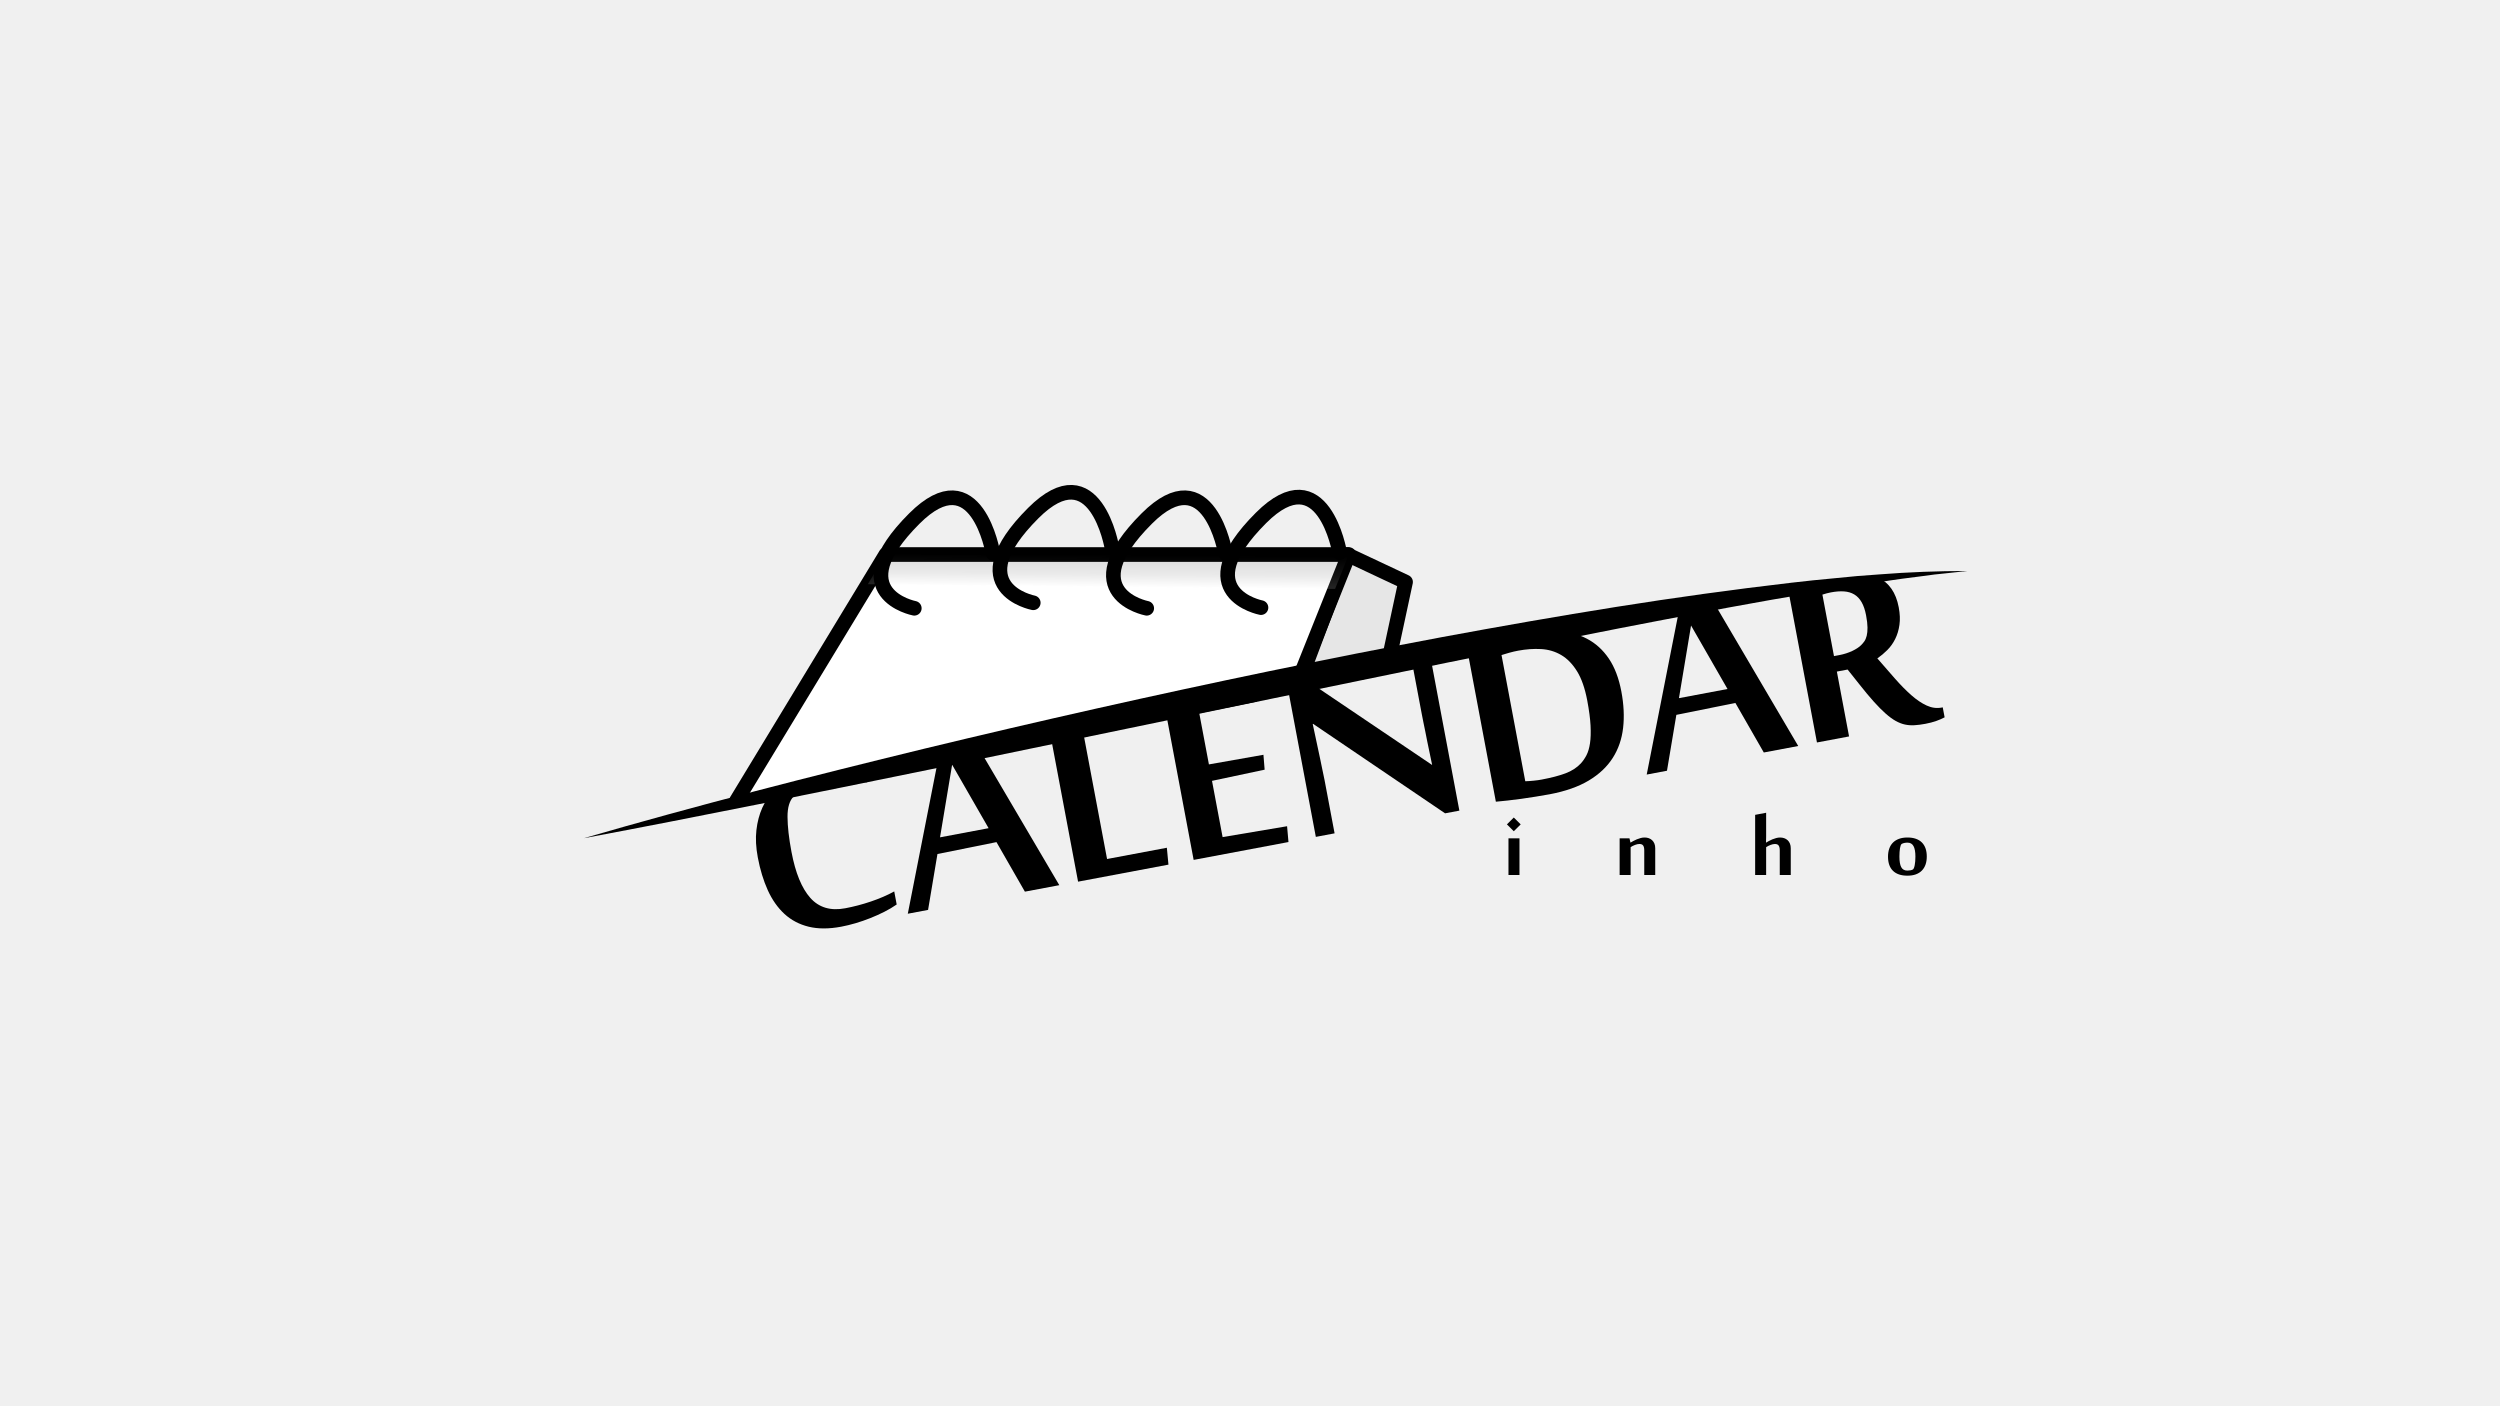
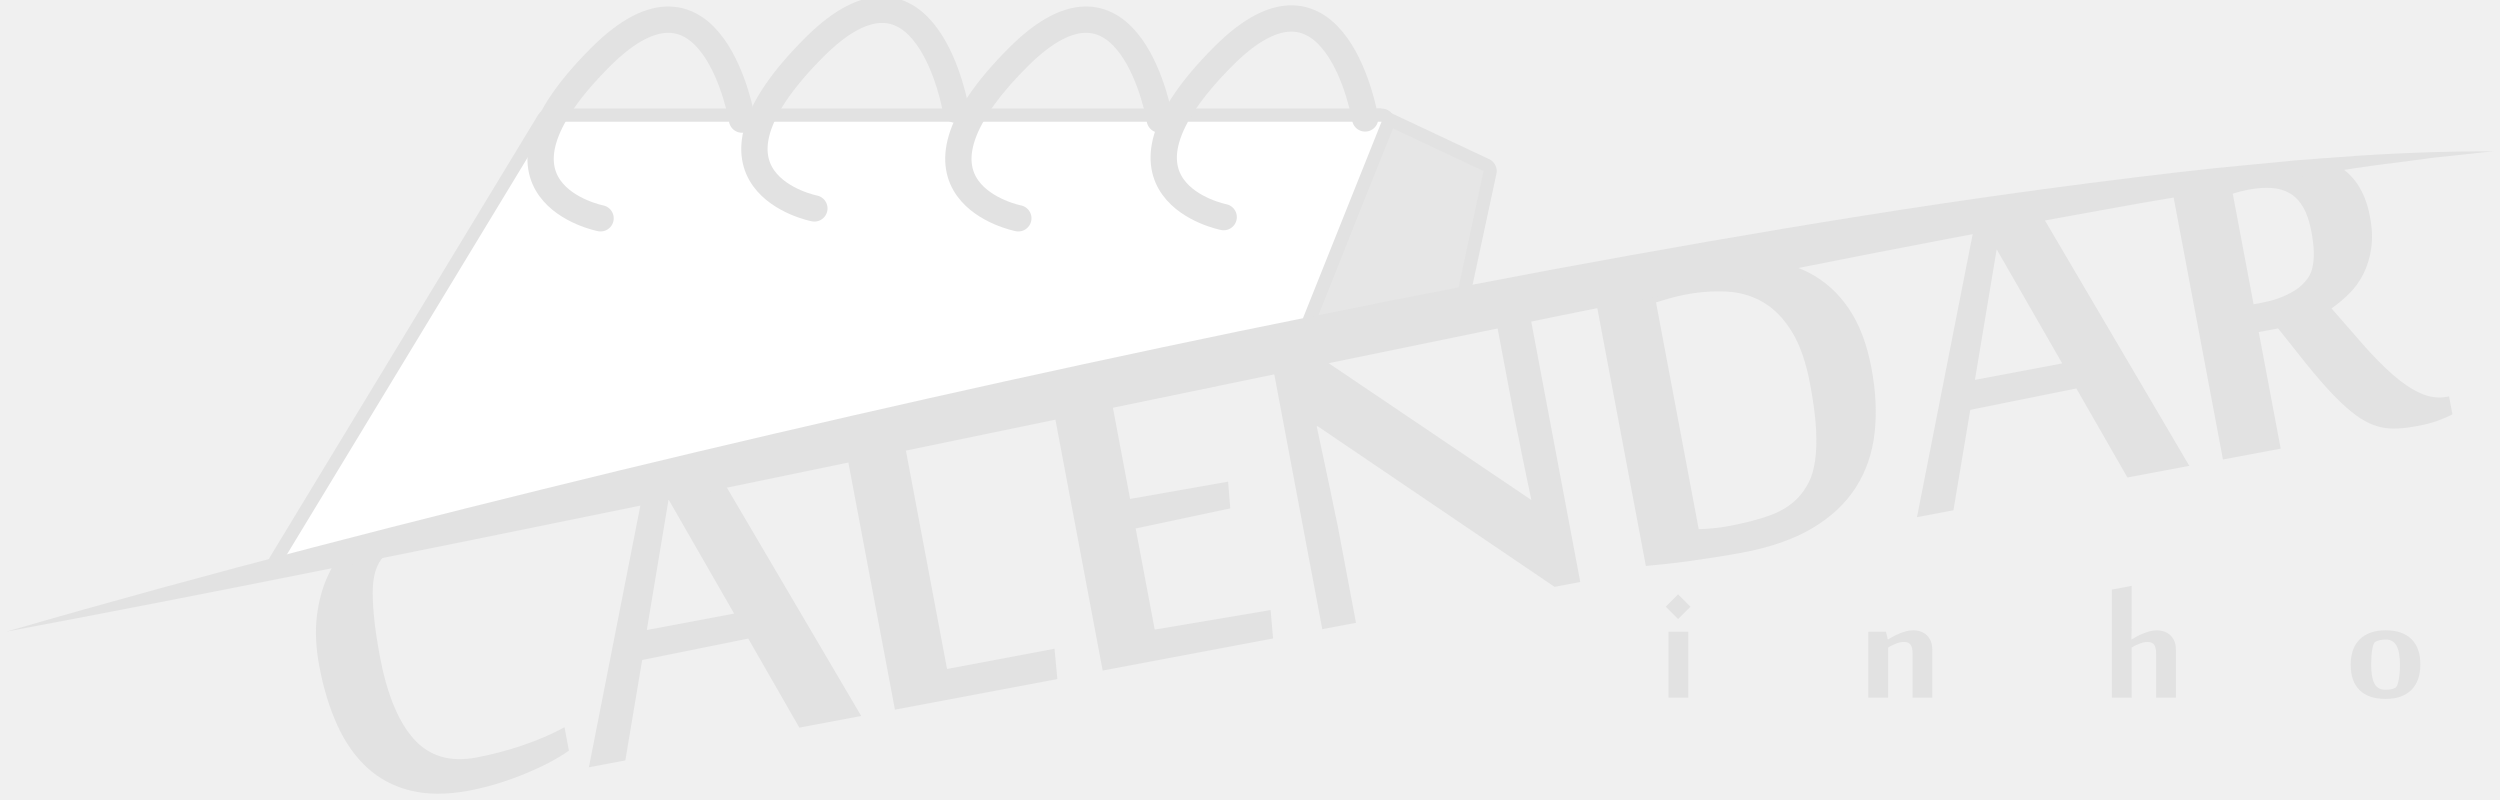
- <svg xmlns="http://www.w3.org/2000/svg" version="1.1" x="0px" y="0px" viewBox="0 0 1366 768" style="enable-background:new 0 0 1366 768;" xml:space="preserve">
-   <style type="text/css">
- 	.st0{fill:none;}
- 	.st1{display:none;}
- 	.st2{display:inline;}
- 	.st3{fill:#E6E6E6;stroke:#000000;stroke-width:8;stroke-linecap:round;stroke-linejoin:round;stroke-miterlimit:10;}
- 	.st4{fill:#FFFFFF;stroke:#000000;stroke-width:8;stroke-linecap:round;stroke-linejoin:round;stroke-miterlimit:10;}
- 	.st5{opacity:0.15;fill:url(#SVGID_1_);}
- 	.st6{fill:none;stroke:#000000;stroke-width:8;stroke-linecap:round;stroke-linejoin:round;stroke-miterlimit:10;}
- </style>
-   <g id="First_Try">
-     <g>
-       <path d="M827.13,446.69l3.78,3.75l-3.78,3.75l-3.75-3.75L827.13,446.69z M830.24,478.09h-6.01v-20.04h6.01V478.09z" />
-       <path d="M898.42,478.09v-13.45c0-1.19-0.2-2.07-0.6-2.64s-1.08-0.85-2.04-0.85c-0.35,0-0.73,0.04-1.14,0.13s-0.83,0.21-1.26,0.38    s-0.85,0.35-1.27,0.56s-0.8,0.42-1.13,0.66v15.21h-6.01v-20.04h5.36l0.56,2.34h0.06c0.41-0.25,0.91-0.54,1.49-0.86    s1.22-0.63,1.9-0.91s1.39-0.52,2.12-0.72s1.45-0.29,2.15-0.29c0.8,0,1.55,0.12,2.26,0.37s1.32,0.62,1.85,1.11s0.94,1.11,1.25,1.85    s0.45,1.6,0.45,2.59v14.56H898.42z" />
-       <path d="M965,460.4c0.41-0.25,0.91-0.54,1.49-0.86s1.22-0.63,1.9-0.91s1.39-0.52,2.12-0.72s1.45-0.29,2.15-0.29    c0.8,0,1.55,0.12,2.26,0.37s1.32,0.62,1.85,1.11s0.94,1.11,1.25,1.85s0.45,1.6,0.45,2.59v14.56h-6.01v-13.45    c0-1.19-0.2-2.07-0.6-2.64s-1.08-0.85-2.04-0.85c-0.35,0-0.73,0.04-1.14,0.13s-0.83,0.21-1.26,0.38s-0.85,0.35-1.27,0.56    s-0.8,0.42-1.13,0.66v15.21h-6.01v-32.87l6.01-1.14v12.48c0,0.35,0,0.75-0.01,1.19s-0.02,0.85-0.04,1.25    c-0.02,0.47-0.03,0.94-0.03,1.41H965z" />
-       <path d="M1042.21,478.47c-3.44,0-6.06-0.88-7.88-2.65s-2.72-4.35-2.72-7.75c0-1.6,0.22-3.05,0.67-4.35s1.12-2.4,2.01-3.3    s2-1.59,3.33-2.08s2.86-0.73,4.6-0.73s3.27,0.23,4.58,0.69s2.42,1.13,3.31,2.02s1.56,1.98,2.01,3.27s0.67,2.76,0.67,4.42    c0,1.62-0.22,3.08-0.67,4.37s-1.12,2.39-2.01,3.3s-1.99,1.6-3.31,2.08S1043.94,478.47,1042.21,478.47z M1037.84,468.04    c0,2.62,0.33,4.55,1,5.79s1.77,1.86,3.31,1.86c0.61,0,1.17-0.05,1.7-0.15s0.97-0.24,1.32-0.44c0.21-0.12,0.41-0.39,0.59-0.81    s0.32-0.94,0.44-1.57s0.21-1.34,0.28-2.14s0.1-1.64,0.1-2.52c0-2.56-0.34-4.47-1.03-5.74s-1.78-1.9-3.28-1.9    c-0.57,0-1.12,0.05-1.67,0.16s-1.04,0.28-1.46,0.51c-0.23,0.12-0.43,0.39-0.59,0.81s-0.29,0.94-0.4,1.57s-0.19,1.33-0.23,2.12    S1037.84,467.2,1037.84,468.04z" />
+ <svg xmlns="http://www.w3.org/2000/svg" viewBox="-163.601 97.465 760 243">
+   <g transform="matrix(1, 0, 0, 1, -162.6006, 98.46529)">
+     <rect fill="none" id="canvas_background" height="243" width="760" y="-1" x="-1" />
+   </g>
+   <g id="First_Try" transform="matrix(1, 0, 0, 1, -162.6006, 98.46529)">
+     <g id="svg_1">
+       <path id="svg_2" d="m509.13,179.69l3.78,3.75l-3.78,3.75l-3.75,-3.75l3.75,-3.75zm3.11,31.4l-6.01,0l0,-20.04l6.01,0l0,20.04z" style="fill: rgb(226, 226, 226);" />
+       <path id="svg_3" d="m580.42,211.09l0,-13.45c0,-1.19 -0.2,-2.07 -0.6,-2.64s-1.08,-0.85 -2.04,-0.85c-0.35,0 -0.73,0.04 -1.14,0.13s-0.83,0.21 -1.26,0.38s-0.85,0.35 -1.27,0.56s-0.8,0.42 -1.13,0.66l0,15.21l-6.01,0l0,-20.04l5.36,0l0.56,2.34l0.06,0c0.41,-0.25 0.91,-0.54 1.49,-0.86s1.22,-0.63 1.9,-0.91s1.39,-0.52 2.12,-0.72s1.45,-0.29 2.15,-0.29c0.8,0 1.55,0.12 2.26,0.37s1.32,0.62 1.85,1.11s0.94,1.11 1.25,1.85s0.45,1.6 0.45,2.59l0,14.56l-6,0z" style="fill: rgb(226, 226, 226);" />
+       <path id="svg_4" d="m647,193.4c0.41,-0.25 0.91,-0.54 1.49,-0.86s1.22,-0.63 1.9,-0.91s1.39,-0.52 2.12,-0.72s1.45,-0.29 2.15,-0.29c0.8,0 1.55,0.12 2.26,0.37s1.32,0.62 1.85,1.11s0.94,1.11 1.25,1.85s0.45,1.6 0.45,2.59l0,14.56l-6.01,0l0,-13.45c0,-1.19 -0.2,-2.07 -0.6,-2.64s-1.08,-0.85 -2.04,-0.85c-0.35,0 -0.73,0.04 -1.14,0.13s-0.83,0.21 -1.26,0.38s-0.85,0.35 -1.27,0.56s-0.8,0.42 -1.13,0.66l0,15.21l-6.01,0l0,-32.87l6.01,-1.14l0,12.48c0,0.35 0,0.75 -0.01,1.19s-0.02,0.85 -0.04,1.25c-0.02,0.47 -0.03,0.94 -0.03,1.41l0.06,0l0,-0.02z" style="fill: rgb(226, 226, 226);" />
+       <path id="svg_5" d="m724.21,211.47c-3.44,0 -6.06,-0.88 -7.88,-2.65s-2.72,-4.35 -2.72,-7.75c0,-1.6 0.22,-3.05 0.67,-4.35s1.12,-2.4 2.01,-3.3s2,-1.59 3.33,-2.08s2.86,-0.73 4.6,-0.73s3.27,0.23 4.58,0.69s2.42,1.13 3.31,2.02s1.56,1.98 2.01,3.27s0.67,2.76 0.67,4.42c0,1.62 -0.22,3.08 -0.67,4.37s-1.12,2.39 -2.01,3.3s-1.99,1.6 -3.31,2.08s-2.86,0.71 -4.59,0.71zm-4.37,-10.43c0,2.62 0.33,4.55 1,5.79s1.77,1.86 3.31,1.86c0.61,0 1.17,-0.05 1.7,-0.15s0.97,-0.24 1.32,-0.44c0.21,-0.12 0.41,-0.39 0.59,-0.81s0.32,-0.94 0.44,-1.57s0.21,-1.34 0.28,-2.14s0.1,-1.64 0.1,-2.52c0,-2.56 -0.34,-4.47 -1.03,-5.74s-1.78,-1.9 -3.28,-1.9c-0.57,0 -1.12,0.05 -1.67,0.16s-1.04,0.28 -1.46,0.51c-0.23,0.12 -0.43,0.39 -0.59,0.81s-0.29,0.94 -0.4,1.57s-0.19,1.33 -0.23,2.12s-0.08,1.61 -0.08,2.45z" style="fill: rgb(226, 226, 226);" />
    </g>
-     <g>
-       <path class="st0" d="M829.45,355.51c-0.67,0.13-1.44,0.29-2.3,0.48c-0.86,0.19-1.71,0.41-2.53,0.65c-0.82,0.24-1.61,0.48-2.35,0.7    c-0.74,0.23-1.36,0.42-1.85,0.56l12.98,68.94c0.58,0.01,1.27-0.02,2.07-0.09c0.8-0.06,1.63-0.13,2.48-0.21s1.69-0.17,2.51-0.3    c0.82-0.12,1.48-0.24,1.98-0.33c5.21-0.98,9.52-2.11,12.93-3.39c3.41-1.28,6.2-3.08,8.37-5.4c1.15-1.26,2.18-2.74,3.08-4.45    c0.9-1.7,1.54-3.88,1.94-6.54c0.4-2.65,0.5-5.88,0.31-9.67c-0.19-3.79-0.79-8.37-1.81-13.75c-1.25-6.66-3.11-11.98-5.57-15.95    c-2.46-3.97-5.35-6.93-8.67-8.89c-3.32-1.95-6.99-3.04-11.01-3.27C838,354.4,833.81,354.69,829.45,355.51z" />
-       <polygon class="st0" points="540.17,452.52 520.25,417.83 513.63,457.51   " />
-       <path class="st0" d="M1017.19,329.02c-1.08-1.88-2.42-3.3-4.02-4.24c-1.6-0.94-3.45-1.49-5.57-1.65c-2.12-0.15-4.52,0.02-7.2,0.53    c-0.62,0.12-1.37,0.29-2.25,0.51c-0.89,0.23-1.68,0.46-2.39,0.71l6.33,33.59l3.02-0.57c2.46-0.46,4.77-1.2,6.93-2.22    c2.16-1.02,3.79-2.09,4.91-3.23c0.59-0.57,1.16-1.25,1.71-2.02c0.55-0.77,0.98-1.78,1.3-3.03c0.31-1.25,0.46-2.77,0.45-4.56    c-0.02-1.79-0.28-4-0.77-6.64C1019.08,333.31,1018.27,330.91,1017.19,329.02z" />
-       <polygon class="st0" points="917.38,381.47 943.91,376.48 923.99,341.79   " />
-       <path d="M422.83,431.7c-2.57,2.8-4.68,6.03-6.31,9.67c-1.63,3.64-2.71,7.71-3.22,12.22c-0.52,4.5-0.26,9.47,0.76,14.9    c1.26,6.72,3.09,12.69,5.46,17.93c2.38,5.23,5.41,9.55,9.09,12.94c3.68,3.39,8.09,5.72,13.23,6.99c5.13,1.26,11.06,1.26,17.78,0    c2.58-0.49,5.21-1.13,7.9-1.92c2.69-0.8,5.36-1.72,8-2.77c2.64-1.05,5.2-2.2,7.66-3.44c2.46-1.25,4.72-2.58,6.77-4.01l-1.34-7.14    c-1.89,1.05-3.92,2.04-6.09,2.97c-2.17,0.93-4.42,1.79-6.73,2.57c-2.32,0.79-4.66,1.49-7.04,2.11c-2.38,0.62-4.68,1.14-6.92,1.56    c-8.01,1.51-14.36-0.38-19.07-5.67c-4.71-5.29-8.14-13.67-10.3-25.15c-1.41-7.5-2.13-13.87-2.16-19.11    c-0.03-5.24,1.13-9.01,3.48-11.31c0.92-0.98,1.85-1.81,2.79-2.48c0.95-0.67,1.95-1.25,3.02-1.74c1.07-0.49,2.26-0.92,3.58-1.28    c1.32-0.36,2.88-0.72,4.67-1.05c1.62-0.31,3.65-0.56,6.08-0.75c2.43-0.2,4.9-0.34,7.44-0.44c2.53-0.1,4.92-0.13,7.16-0.09    c2.24,0.04,3.98,0.12,5.22,0.24l0.56-7.52c-18.26,4.12-35.46,8.04-51.33,11.67C422.92,431.62,422.87,431.66,422.83,431.7z" />
-       <path d="M496.02,499.26l11.08-2.09l5.12-30.53l32.25-6.51l15.53,27.07l18.81-3.54l-44.77-76.11c-7.06,1.56-14.03,3.11-20.89,4.64    L496.02,499.26z M540.17,452.52l-26.54,5l6.61-39.68L540.17,452.52z" />
-       <path d="M589.06,481.74l49.38-9.3l-0.87-9.23l-32.67,6.15l-13.99-74.26c-5.86,1.27-11.68,2.53-17.46,3.79L589.06,481.74z" />
-       <path d="M636.01,383.86l0.28,1.51c16.43-3.49,33.04-6.98,49.72-10.44l-0.04-0.48" />
-       <path d="M652.21,469.85l51.81-9.76l-0.76-8.64l-35.23,5.94l-5.79-30.73l28.76-6.11l-0.66-8.14l-29.79,5.26l-5.27-27.96l31.5-6.37    l-0.76-8.42c-16.69,3.46-33.3,6.95-49.72,10.44L652.21,469.85z" />
-       <path d="M718.97,457.27l10.25-1.93l-5.46-28.97c-0.09-0.5-0.26-1.33-0.51-2.47c-0.25-1.14-0.53-2.48-0.84-4.02    c-0.32-1.53-0.66-3.21-1.03-5.02c-0.37-1.81-0.75-3.61-1.15-5.39c-0.91-4.23-1.9-8.86-2.96-13.88l0.25-0.05l72.07,48.86l7.81-1.47    l-16.27-86.41l-10.25,1.93l5.38,28.55c0.16,0.84,0.36,1.93,0.62,3.28c0.25,1.34,0.54,2.81,0.87,4.4c0.33,1.59,0.67,3.26,1.03,5.02    c0.36,1.76,0.7,3.51,1.03,5.24c0.81,4.02,1.71,8.34,2.7,12.97l-0.08,0.02l-71.37-48.17c-2.75,0.56-5.5,1.13-8.25,1.69    L718.97,457.27z" />
-       <path d="M823.67,347.69c-2.76,0.61-5.49,1.24-8.21,1.89c-2.72,0.66-5.29,1.31-7.71,1.97c-2.43,0.66-4.54,1.28-6.35,1.85    l15.94,84.65c1.82-0.17,3.93-0.38,6.32-0.63c2.39-0.25,4.88-0.56,7.48-0.93c2.6-0.37,5.23-0.77,7.91-1.19    c2.67-0.42,5.21-0.85,7.62-1.3c8.62-1.62,15.76-4.13,21.41-7.51c5.65-3.38,10.02-7.5,13.11-12.34c3.09-4.84,4.98-10.33,5.68-16.46    c0.7-6.13,0.38-12.75-0.96-19.86c-1.37-7.28-3.66-13.28-6.87-18.01c-3.21-4.73-7.18-8.33-11.9-10.8    c-4.73-2.47-10.1-3.91-16.12-4.31c-5.66-0.38-11.77,0.01-18.3,1.16c-0.93,0.17-1.86,0.35-2.8,0.52    C827.92,346.79,825.85,347.21,823.67,347.69z M853.03,357.9c3.33,1.95,6.21,4.92,8.67,8.89c2.46,3.97,4.31,9.29,5.57,15.95    c1.01,5.37,1.61,9.96,1.81,13.75c0.19,3.79,0.09,7.01-0.31,9.67c-0.4,2.66-1.05,4.83-1.94,6.54c-0.9,1.71-1.92,3.19-3.08,4.45    c-2.17,2.32-4.96,4.12-8.37,5.4c-3.41,1.28-7.72,2.41-12.93,3.39c-0.5,0.09-1.16,0.21-1.98,0.33c-0.82,0.13-1.65,0.22-2.51,0.3    s-1.68,0.14-2.48,0.21c-0.8,0.06-1.49,0.09-2.07,0.09l-12.98-68.94c0.49-0.15,1.11-0.34,1.85-0.56c0.74-0.23,1.52-0.46,2.35-0.7    c0.82-0.24,1.67-0.46,2.53-0.65c0.86-0.19,1.63-0.35,2.3-0.48c4.37-0.82,8.56-1.12,12.57-0.89    C846.03,354.86,849.7,355.95,853.03,357.9z" />
-       <path d="M829.92,346.39c0.93-0.17,1.87-0.35,2.8-0.52c-0.41,0.07-0.81,0.14-1.22,0.21C830.99,346.18,830.45,346.29,829.92,346.39z    " />
-       <path d="M917.8,331.57l-18.04,91.65l11.08-2.09l5.12-30.53l32.25-6.51l15.53,27.07l18.81-3.54l-46.9-79.73    c-4.67,0.75-9.4,1.51-14.18,2.3L917.8,331.57z M917.38,381.47l6.61-39.68l19.92,34.68L917.38,381.47z" />
-       <path d="M1060.94,386.61c-2.74,0.52-5.48,0.15-8.21-1.11c-2.73-1.25-5.52-3.13-8.37-5.64c-2.85-2.51-5.8-5.5-8.87-8.98    c-3.06-3.48-6.3-7.19-9.71-11.13c1.95-1.35,3.77-2.88,5.48-4.6c1.71-1.71,3.13-3.7,4.26-5.98c1.14-2.27,1.92-4.84,2.33-7.7    c0.42-2.86,0.29-6.08-0.39-9.67c-1.52-8.06-5.32-13.49-11.41-16.28c-0.05-0.03-0.12-0.04-0.17-0.07    c-14.99,1.61-31.4,3.69-48.93,6.18l15.83,84.06l17.55-3.3l-6.67-35.44l5.88-1.11l6.5,8.17c2.9,3.69,5.52,6.83,7.86,9.43    c2.34,2.6,4.49,4.76,6.44,6.48c1.95,1.72,3.78,3.06,5.49,4.01c1.71,0.95,3.4,1.61,5.06,1.96c1.66,0.36,3.39,0.48,5.2,0.37    c1.81-0.11,3.77-0.36,5.9-0.76c2.24-0.42,4.23-0.94,5.97-1.56c1.74-0.62,3.27-1.28,4.58-1.99l-1.03-5.46L1060.94,386.61z     M1019.96,347.42c-0.32,1.25-0.75,2.26-1.3,3.03c-0.55,0.77-1.12,1.44-1.71,2.02c-1.12,1.14-2.76,2.21-4.91,3.23    c-2.16,1.01-4.47,1.75-6.93,2.22l-3.02,0.57l-6.33-33.59c0.7-0.25,1.5-0.49,2.39-0.71c0.88-0.22,1.63-0.39,2.25-0.51    c2.69-0.51,5.09-0.68,7.2-0.53c2.12,0.15,3.97,0.7,5.57,1.65c1.6,0.95,2.94,2.36,4.02,4.24c1.08,1.88,1.89,4.28,2.44,7.19    c0.5,2.63,0.75,4.84,0.77,6.64C1020.42,344.65,1020.27,346.17,1019.96,347.42z" />
+     <g id="svg_6">
+       <path id="svg_11" d="m104.83,164.7c-2.57,2.8 -4.68,6.03 -6.31,9.67c-1.63,3.64 -2.71,7.71 -3.22,12.22c-0.52,4.5 -0.26,9.47 0.76,14.9c1.26,6.72 3.09,12.69 5.46,17.93c2.38,5.23 5.41,9.55 9.09,12.94c3.68,3.39 8.09,5.72 13.23,6.99c5.13,1.26 11.06,1.26 17.78,0c2.58,-0.49 5.21,-1.13 7.9,-1.92c2.69,-0.8 5.36,-1.72 8,-2.77c2.64,-1.05 5.2,-2.2 7.66,-3.44c2.46,-1.25 4.72,-2.58 6.77,-4.01l-1.34,-7.14c-1.89,1.05 -3.92,2.04 -6.09,2.97c-2.17,0.93 -4.42,1.79 -6.73,2.57c-2.32,0.79 -4.66,1.49 -7.04,2.11c-2.38,0.62 -4.68,1.14 -6.92,1.56c-8.01,1.51 -14.36,-0.38 -19.07,-5.67c-4.71,-5.29 -8.14,-13.67 -10.3,-25.15c-1.41,-7.5 -2.13,-13.87 -2.16,-19.11c-0.03,-5.24 1.13,-9.01 3.48,-11.31c0.92,-0.98 1.85,-1.81 2.79,-2.48c0.95,-0.67 1.95,-1.25 3.02,-1.74c1.07,-0.49 2.26,-0.92 3.58,-1.28c1.32,-0.36 2.88,-0.72 4.67,-1.05c1.62,-0.31 3.65,-0.56 6.08,-0.75c2.43,-0.2 4.9,-0.34 7.44,-0.44c2.53,-0.1 4.92,-0.13 7.16,-0.09c2.24,0.04 3.98,0.12 5.22,0.24l0.56,-7.52c-18.26,4.12 -35.46,8.04 -51.33,11.67c-0.05,0.02 -0.1,0.06 -0.14,0.1z" style="fill: rgb(226, 226, 226);" />
+       <path id="svg_12" d="m178.02,232.26l11.08,-2.09l5.12,-30.53l32.25,-6.51l15.53,27.07l18.81,-3.54l-44.77,-76.11c-7.06,1.56 -14.03,3.11 -20.89,4.64l-17.13,87.07zm44.15,-46.74l-26.54,5l6.61,-39.68l19.93,34.68z" style="fill: rgb(226, 226, 226);" />
+       <path id="svg_13" d="m271.06,214.74l49.38,-9.3l-0.87,-9.23l-32.67,6.15l-13.99,-74.26c-5.86,1.27 -11.68,2.53 -17.46,3.79l15.61,82.85z" style="fill: rgb(226, 226, 226);" />
+       <path id="svg_14" d="m318.01,116.86l0.28,1.51c16.43,-3.49 33.04,-6.98 49.72,-10.44l-0.04,-0.48" style="fill: rgb(226, 226, 226);" />
+       <path id="svg_15" d="m334.21,202.85l51.81,-9.76l-0.76,-8.64l-35.23,5.94l-5.79,-30.73l28.76,-6.11l-0.66,-8.14l-29.79,5.26l-5.27,-27.96l31.5,-6.37l-0.76,-8.42c-16.69,3.46 -33.3,6.95 -49.72,10.44l15.91,84.49z" style="fill: rgb(226, 226, 226);" />
+       <path id="svg_16" d="m400.97,190.27l10.25,-1.93l-5.46,-28.97c-0.09,-0.5 -0.26,-1.33 -0.51,-2.47c-0.25,-1.14 -0.53,-2.48 -0.84,-4.02c-0.32,-1.53 -0.66,-3.21 -1.03,-5.02c-0.37,-1.81 -0.75,-3.61 -1.15,-5.39c-0.91,-4.23 -1.9,-8.86 -2.96,-13.88l0.25,-0.05l72.07,48.86l7.81,-1.47l-16.27,-86.41l-10.25,1.93l5.38,28.55c0.16,0.84 0.36,1.93 0.62,3.28c0.25,1.34 0.54,2.81 0.87,4.4c0.33,1.59 0.67,3.26 1.03,5.02c0.36,1.76 0.7,3.51 1.03,5.24c0.81,4.02 1.71,8.34 2.7,12.97l-0.08,0.02l-71.37,-48.17c-2.75,0.56 -5.5,1.13 -8.25,1.69l16.16,85.82z" style="fill: rgb(226, 226, 226);" />
+       <path id="svg_17" d="m505.67,80.69c-2.76,0.61 -5.49,1.24 -8.21,1.89c-2.72,0.66 -5.29,1.31 -7.71,1.97c-2.43,0.66 -4.54,1.28 -6.35,1.85l15.94,84.65c1.82,-0.17 3.93,-0.38 6.32,-0.63c2.39,-0.25 4.88,-0.56 7.48,-0.93c2.6,-0.37 5.23,-0.77 7.91,-1.19c2.67,-0.42 5.21,-0.85 7.62,-1.3c8.62,-1.62 15.76,-4.13 21.41,-7.51c5.65,-3.38 10.02,-7.5 13.11,-12.34c3.09,-4.84 4.98,-10.33 5.68,-16.46c0.7,-6.13 0.38,-12.75 -0.96,-19.86c-1.37,-7.28 -3.66,-13.28 -6.87,-18.01c-3.21,-4.73 -7.18,-8.33 -11.9,-10.8c-4.73,-2.47 -10.1,-3.91 -16.12,-4.31c-5.66,-0.38 -11.77,0.01 -18.3,1.16c-0.93,0.17 -1.86,0.35 -2.8,0.52c-2,0.4 -4.07,0.82 -6.25,1.3zm29.36,10.21c3.33,1.95 6.21,4.92 8.67,8.89c2.46,3.97 4.31,9.29 5.57,15.95c1.01,5.37 1.61,9.96 1.81,13.75c0.19,3.79 0.09,7.01 -0.31,9.67c-0.4,2.66 -1.05,4.83 -1.94,6.54c-0.9,1.71 -1.92,3.19 -3.08,4.45c-2.17,2.32 -4.96,4.12 -8.37,5.4c-3.41,1.28 -7.72,2.41 -12.93,3.39c-0.5,0.09 -1.16,0.21 -1.98,0.33c-0.82,0.13 -1.65,0.22 -2.51,0.3s-1.68,0.14 -2.48,0.21c-0.8,0.06 -1.49,0.09 -2.07,0.09l-12.98,-68.94c0.49,-0.15 1.11,-0.34 1.85,-0.56c0.74,-0.23 1.52,-0.46 2.35,-0.7c0.82,-0.24 1.67,-0.46 2.53,-0.65c0.86,-0.19 1.63,-0.35 2.3,-0.48c4.37,-0.82 8.56,-1.12 12.57,-0.89c4,0.21 7.67,1.3 11,3.25z" style="fill: rgb(226, 226, 226);" />
+       <path id="svg_18" d="m511.92,79.39c0.93,-0.17 1.87,-0.35 2.8,-0.52c-0.41,0.07 -0.81,0.14 -1.22,0.21c-0.51,0.1 -1.05,0.21 -1.58,0.31z" style="fill: rgb(226, 226, 226);" />
+       <path id="svg_19" d="m599.8,64.57l-18.04,91.65l11.08,-2.09l5.12,-30.53l32.25,-6.51l15.53,27.07l18.81,-3.54l-46.9,-79.73c-4.67,0.75 -9.4,1.51 -14.18,2.3l-3.67,1.38zm-0.42,49.9l6.61,-39.68l19.92,34.68l-26.53,5z" style="fill: rgb(226, 226, 226);" />
+       <path id="svg_20" d="m742.94,119.61c-2.74,0.52 -5.48,0.15 -8.21,-1.11c-2.73,-1.25 -5.52,-3.13 -8.37,-5.64c-2.85,-2.51 -5.8,-5.5 -8.87,-8.98c-3.06,-3.48 -6.3,-7.19 -9.71,-11.13c1.95,-1.35 3.77,-2.88 5.48,-4.6c1.71,-1.71 3.13,-3.7 4.26,-5.98c1.14,-2.27 1.92,-4.84 2.33,-7.7c0.42,-2.86 0.29,-6.08 -0.39,-9.67c-1.52,-8.06 -5.32,-13.49 -11.41,-16.28c-0.05,-0.03 -0.12,-0.04 -0.17,-0.07c-14.99,1.61 -31.4,3.69 -48.93,6.18l15.83,84.06l17.55,-3.3l-6.67,-35.44l5.88,-1.11l6.5,8.17c2.9,3.69 5.52,6.83 7.86,9.43c2.34,2.6 4.49,4.76 6.44,6.48c1.95,1.72 3.78,3.06 5.49,4.01c1.71,0.95 3.4,1.61 5.06,1.96c1.66,0.36 3.39,0.48 5.2,0.37c1.81,-0.11 3.77,-0.36 5.9,-0.76c2.24,-0.42 4.23,-0.94 5.97,-1.56c1.74,-0.62 3.27,-1.28 4.58,-1.99l-1.03,-5.46l-0.57,0.12zm-40.98,-39.19c-0.32,1.25 -0.75,2.26 -1.3,3.03c-0.55,0.77 -1.12,1.44 -1.71,2.02c-1.12,1.14 -2.76,2.21 -4.91,3.23c-2.16,1.01 -4.47,1.75 -6.93,2.22l-3.02,0.57l-6.33,-33.59c0.7,-0.25 1.5,-0.49 2.39,-0.71c0.88,-0.22 1.63,-0.39 2.25,-0.51c2.69,-0.51 5.09,-0.68 7.2,-0.53c2.12,0.15 3.97,0.7 5.57,1.65c1.6,0.95 2.94,2.36 4.02,4.24c1.08,1.88 1.89,4.28 2.44,7.19c0.5,2.63 0.75,4.84 0.77,6.64c0.02,1.78 -0.13,3.3 -0.44,4.55z" style="fill: rgb(226, 226, 226);" />
    </g>
  </g>
-   <g id="Second_Try" class="st1">
-     <g class="st2">
-       <path class="st0" d="M762.73,360.33c-13.57,2.7-27.2,5.44-40.83,8.22l50,38.85L762.73,360.33z" />
-       <polygon class="st0" points="501.2,429.08 495.48,462.61 520.3,457.77   " />
-       <path class="st0" d="M846.14,410.08c8.47-1.65,14.5-5.24,18.08-10.77c3.58-5.53,4.63-12.11,3.14-19.74    c-1.54-7.9-5.02-13.68-10.45-17.34s-12.4-4.66-20.91-3l-12.83,2.5l9.91,50.9L846.14,410.08z" />
-       <polygon class="st0" points="927.77,346.01 922.05,379.54 946.88,374.71   " />
-       <path class="st0" d="M1013.31,324.7l-10.12,1.97l3.56,18.29l10.58-2.06c3.37-0.66,5.89-1.97,7.56-3.95    c1.67-1.97,2.21-4.44,1.63-7.39C1025.35,325.5,1020.94,323.21,1013.31,324.7z" />
-       <path d="M383.03,443.61c-7.35,9.79-9.9,20.45-7.65,31.99c2.25,11.54,8.37,20.43,18.35,26.66c9.99,6.23,22.11,7.96,36.38,5.18    c11-2.14,21.01-6.86,30.02-14.14l-3.42-17.54c-6.87,5.2-12.11,8.72-15.73,10.56c-3.62,1.84-7.5,3.16-11.64,3.97    c-8.36,1.63-15.66,0.64-21.92-2.96c-6.25-3.6-10.07-8.96-11.46-16.09c-1.38-7.09,0.19-13.46,4.73-19.1    c4.53-5.64,11.08-9.29,19.63-10.96c8.7-1.7,18.46-0.75,29.27,2.84l-3.06-15.71c-23.62,5.38-44.81,10.27-62.83,14.46    C383.47,443.06,383.24,443.33,383.03,443.61z" />
-       <path d="M468.79,498.84l21.21-4.13l2.91-17.04l35.98-7.01l9.71,14.58l21.52-4.19l-47.34-67.69c-9.79,2.19-19.36,4.33-28.66,6.43    L468.79,498.84z M501.2,429.08l19.1,28.69l-24.82,4.83L501.2,429.08z" />
-       <path d="M569.38,479.26l61.25-11.93l-2.87-14.72l-41.24,8.03l-11.86-60.93c-6.71,1.46-13.35,2.92-19.92,4.37L569.38,479.26z" />
-       <path d="M642.07,465.1l59.24-11.54l-2.87-14.72l-39.22,7.64l-3.76-19.32l36.64-7.13l-2.87-14.72l-36.64,7.13l-3.28-16.85    l38.42-7.48l-2.34-12.02c-19.6,4.08-39.08,8.19-58.26,12.29L642.07,465.1z" />
-       <path d="M771.9,407.41l-50-38.85c-6.78,1.38-13.56,2.77-20.33,4.17l15.16,77.84l20.01-3.9l-10.02-51.47l54.37,42.84l16.9-3.29    l-15.26-78.35c-6.65,1.3-13.32,2.62-20.01,3.95L771.9,407.41z" />
-       <path d="M815.94,431.25l33.19-6.46c14.95-2.91,25.77-8.71,32.46-17.39c6.69-8.68,8.82-19.26,6.39-31.72    c-2.31-11.89-8.18-20.8-17.59-26.75c-5.16-3.26-10.96-5.21-17.39-5.89c-17.13,3.14-34.61,6.44-52.3,9.86L815.94,431.25z     M836,359.23c8.51-1.66,15.48-0.66,20.91,3s8.91,9.44,10.45,17.34c1.49,7.63,0.44,14.21-3.14,19.74    c-3.58,5.53-9.61,9.12-18.08,10.77l-13.06,2.54l-9.91-50.9L836,359.23z" />
-       <path d="M895.36,415.78l21.21-4.13l2.91-17.04l35.98-7.01l9.71,14.58L986.7,398l-48.73-69.67c-8.65,1.39-17.49,2.85-26.49,4.37    L895.36,415.78z M927.77,346.01l19.1,28.69l-24.83,4.83L927.77,346.01z" />
-       <path d="M1037.01,349.19c8.37-6.04,11.7-13.49,9.97-22.34c-0.97-4.96-3.3-9.06-6.98-12.31c-17.51,1.71-37.19,4.14-58.55,7.18    l14.5,74.48l20.01-3.9l-6.35-32.61l5.75-1.12c2.65-0.52,5.33,0.06,8.06,1.71c2.73,1.66,6.45,5.89,11.16,12.69    c4.71,6.8,7.97,11.4,9.8,13.79l21.96-4.28c-4.77-6.47-9.76-13.37-14.96-20.71C1046.19,354.43,1041.4,350.24,1037.01,349.19z     M1024.89,338.95c-1.67,1.98-4.18,3.29-7.56,3.95l-10.58,2.06l-3.56-18.29l10.12-1.97c7.63-1.49,12.04,0.8,13.21,6.86    C1027.1,334.51,1026.56,336.98,1024.89,338.95z" />
+   <g class="st1" id="Second_Try" style="display: none;" transform="matrix(1, 0, 0, 1, -162.6006, 98.46529)">
+     <g id="svg_21" class="st2">
+       <path id="svg_22" d="m444.73,93.33c-13.57,2.7 -27.2,5.44 -40.83,8.22l50,38.85l-9.17,-47.07z" class="st0" style="fill: none;" />
+       <polygon id="svg_23" points="183.2,162.08 177.48,195.61 202.3,190.77 " class="st0" style="fill: none;" />
+       <path id="svg_24" d="m528.14,143.08c8.47,-1.65 14.5,-5.24 18.08,-10.77c3.58,-5.53 4.63,-12.11 3.14,-19.74c-1.54,-7.9 -5.02,-13.68 -10.45,-17.34s-12.4,-4.66 -20.91,-3l-12.83,2.5l9.91,50.9l13.06,-2.55z" class="st0" style="fill: none;" />
+       <polygon id="svg_25" points="609.77,79.01 604.05,112.54 628.88,107.71 " class="st0" style="fill: none;" />
+       <path id="svg_26" d="m695.31,57.7l-10.12,1.97l3.56,18.29l10.58,-2.06c3.37,-0.66 5.89,-1.97 7.56,-3.95c1.67,-1.97 2.21,-4.44 1.63,-7.39c-1.17,-6.06 -5.58,-8.35 -13.21,-6.86z" class="st0" style="fill: none;" />
+       <path id="svg_27" d="m65.03,176.61c-7.35,9.79 -9.9,20.45 -7.65,31.99c2.25,11.54 8.37,20.43 18.35,26.66c9.99,6.23 22.11,7.96 36.38,5.18c11,-2.14 21.01,-6.86 30.02,-14.14l-3.42,-17.54c-6.87,5.2 -12.11,8.72 -15.73,10.56c-3.62,1.84 -7.5,3.16 -11.64,3.97c-8.36,1.63 -15.66,0.64 -21.92,-2.96c-6.25,-3.6 -10.07,-8.96 -11.46,-16.09c-1.38,-7.09 0.19,-13.46 4.73,-19.1c4.53,-5.64 11.08,-9.29 19.63,-10.96c8.7,-1.7 18.46,-0.75 29.27,2.84l-3.06,-15.71c-23.62,5.38 -44.81,10.27 -62.83,14.46c-0.23,0.29 -0.46,0.56 -0.67,0.84z" />
+       <path id="svg_28" d="m150.79,231.84l21.21,-4.13l2.91,-17.04l35.98,-7.01l9.71,14.58l21.52,-4.19l-47.34,-67.69c-9.79,2.19 -19.36,4.33 -28.66,6.43l-15.33,79.05zm32.41,-69.76l19.1,28.69l-24.82,4.83l5.72,-33.52z" />
+       <path id="svg_29" d="m251.38,212.26l61.25,-11.93l-2.87,-14.72l-41.24,8.03l-11.86,-60.93c-6.71,1.46 -13.35,2.92 -19.92,4.37l14.64,75.18z" />
+       <path id="svg_30" d="m324.07,198.1l59.24,-11.54l-2.87,-14.72l-39.22,7.64l-3.76,-19.32l36.64,-7.13l-2.87,-14.72l-36.64,7.13l-3.28,-16.85l38.42,-7.48l-2.34,-12.02c-19.6,4.08 -39.08,8.19 -58.26,12.29l14.94,76.72z" />
+       <path id="svg_31" d="m453.9,140.41l-50,-38.85c-6.78,1.38 -13.56,2.77 -20.33,4.17l15.16,77.84l20.01,-3.9l-10.02,-51.47l54.37,42.84l16.9,-3.29l-15.26,-78.35c-6.65,1.3 -13.32,2.62 -20.01,3.95l9.18,47.06z" />
+       <path id="svg_32" d="m497.94,164.25l33.19,-6.46c14.95,-2.91 25.77,-8.71 32.46,-17.39c6.69,-8.68 8.82,-19.26 6.39,-31.72c-2.31,-11.89 -8.18,-20.8 -17.59,-26.75c-5.16,-3.26 -10.96,-5.21 -17.39,-5.89c-17.13,3.14 -34.61,6.44 -52.3,9.86l15.24,78.35zm20.06,-72.02c8.51,-1.66 15.48,-0.66 20.91,3s8.91,9.44 10.45,17.34c1.49,7.63 0.44,14.21 -3.14,19.74c-3.58,5.53 -9.61,9.12 -18.08,10.77l-13.06,2.54l-9.91,-50.9l12.83,-2.49z" />
+       <path id="svg_33" d="m577.36,148.78l21.21,-4.13l2.91,-17.04l35.98,-7.01l9.71,14.58l21.53,-4.18l-48.73,-69.67c-8.65,1.39 -17.49,2.85 -26.49,4.37l-16.12,83.08zm32.41,-69.77l19.1,28.69l-24.83,4.83l5.73,-33.52z" />
+       <path id="svg_34" d="m719.01,82.19c8.37,-6.04 11.7,-13.49 9.97,-22.34c-0.97,-4.96 -3.3,-9.06 -6.98,-12.31c-17.51,1.71 -37.19,4.14 -58.55,7.18l14.5,74.48l20.01,-3.9l-6.35,-32.61l5.75,-1.12c2.65,-0.52 5.33,0.06 8.06,1.71c2.73,1.66 6.45,5.89 11.16,12.69c4.71,6.8 7.97,11.4 9.8,13.79l21.96,-4.28c-4.77,-6.47 -9.76,-13.37 -14.96,-20.71c-5.19,-7.34 -9.98,-11.53 -14.37,-12.58zm-12.12,-10.24c-1.67,1.98 -4.18,3.29 -7.56,3.95l-10.58,2.06l-3.56,-18.29l10.12,-1.97c7.63,-1.49 12.04,0.8 13.21,6.86c0.58,2.95 0.04,5.42 -1.63,7.39z" />
    </g>
-     <g class="st2">
-       <path d="M827.13,446.69l3.78,3.75l-3.78,3.75l-3.75-3.75L827.13,446.69z M830.24,478.09h-6.01v-20.04h6.01V478.09z" />
-       <path d="M898.42,478.09v-13.45c0-1.19-0.2-2.07-0.6-2.64s-1.08-0.85-2.04-0.85c-0.35,0-0.73,0.04-1.14,0.13s-0.83,0.21-1.26,0.38    s-0.85,0.35-1.27,0.56s-0.8,0.42-1.13,0.66v15.21h-6.01v-20.04h5.36l0.56,2.34h0.06c0.41-0.25,0.91-0.54,1.49-0.86    s1.22-0.63,1.9-0.91s1.39-0.52,2.12-0.72s1.45-0.29,2.15-0.29c0.8,0,1.55,0.12,2.26,0.37s1.32,0.62,1.85,1.11s0.94,1.11,1.25,1.85    s0.45,1.6,0.45,2.59v14.56H898.42z" />
-       <path d="M965,460.4c0.41-0.25,0.91-0.54,1.49-0.86s1.22-0.63,1.9-0.91s1.39-0.52,2.12-0.72s1.45-0.29,2.15-0.29    c0.8,0,1.55,0.12,2.26,0.37s1.32,0.62,1.85,1.11s0.94,1.11,1.25,1.85s0.45,1.6,0.45,2.59v14.56h-6.01v-13.45    c0-1.19-0.2-2.07-0.6-2.64s-1.08-0.85-2.04-0.85c-0.35,0-0.73,0.04-1.14,0.13s-0.83,0.21-1.26,0.38s-0.85,0.35-1.27,0.56    s-0.8,0.42-1.13,0.66v15.21h-6.01v-32.87l6.01-1.14v12.48c0,0.35,0,0.75-0.01,1.19s-0.02,0.85-0.04,1.25    c-0.02,0.47-0.03,0.94-0.03,1.41H965z" />
-       <path d="M1042.21,478.47c-3.44,0-6.06-0.88-7.88-2.65s-2.72-4.35-2.72-7.75c0-1.6,0.22-3.05,0.67-4.35s1.12-2.4,2.01-3.3    s2-1.59,3.33-2.08s2.86-0.73,4.6-0.73s3.27,0.23,4.58,0.69s2.42,1.13,3.31,2.02s1.56,1.98,2.01,3.27s0.67,2.76,0.67,4.42    c0,1.62-0.22,3.08-0.67,4.37s-1.12,2.39-2.01,3.3s-1.99,1.6-3.31,2.08S1043.94,478.47,1042.21,478.47z M1037.84,468.04    c0,2.62,0.33,4.55,1,5.79s1.77,1.86,3.31,1.86c0.61,0,1.17-0.05,1.7-0.15s0.97-0.24,1.32-0.44c0.21-0.12,0.41-0.39,0.59-0.81    s0.32-0.94,0.44-1.57s0.21-1.34,0.28-2.14s0.1-1.64,0.1-2.52c0-2.56-0.34-4.47-1.03-5.74s-1.78-1.9-3.28-1.9    c-0.57,0-1.12,0.05-1.67,0.16s-1.04,0.28-1.46,0.51c-0.23,0.12-0.43,0.39-0.59,0.81s-0.29,0.94-0.4,1.57s-0.19,1.33-0.23,2.12    S1037.84,467.2,1037.84,468.04z" />
+     <g id="svg_35" class="st2">
+       <path id="svg_36" d="m509.13,179.69l3.78,3.75l-3.78,3.75l-3.75,-3.75l3.75,-3.75zm3.11,31.4l-6.01,0l0,-20.04l6.01,0l0,20.04z" />
+       <path id="svg_37" d="m580.42,211.09l0,-13.45c0,-1.19 -0.2,-2.07 -0.6,-2.64s-1.08,-0.85 -2.04,-0.85c-0.35,0 -0.73,0.04 -1.14,0.13s-0.83,0.21 -1.26,0.38s-0.85,0.35 -1.27,0.56s-0.8,0.42 -1.13,0.66l0,15.21l-6.01,0l0,-20.04l5.36,0l0.56,2.34l0.06,0c0.41,-0.25 0.91,-0.54 1.49,-0.86s1.22,-0.63 1.9,-0.91s1.39,-0.52 2.12,-0.72s1.45,-0.29 2.15,-0.29c0.8,0 1.55,0.12 2.26,0.37s1.32,0.62 1.85,1.11s0.94,1.11 1.25,1.85s0.45,1.6 0.45,2.59l0,14.56l-6,0z" />
+       <path id="svg_38" d="m647,193.4c0.41,-0.25 0.91,-0.54 1.49,-0.86s1.22,-0.63 1.9,-0.91s1.39,-0.52 2.12,-0.72s1.45,-0.29 2.15,-0.29c0.8,0 1.55,0.12 2.26,0.37s1.32,0.62 1.85,1.11s0.94,1.11 1.25,1.85s0.45,1.6 0.45,2.59l0,14.56l-6.01,0l0,-13.45c0,-1.19 -0.2,-2.07 -0.6,-2.64s-1.08,-0.85 -2.04,-0.85c-0.35,0 -0.73,0.04 -1.14,0.13s-0.83,0.21 -1.26,0.38s-0.85,0.35 -1.27,0.56s-0.8,0.42 -1.13,0.66l0,15.21l-6.01,0l0,-32.87l6.01,-1.14l0,12.48c0,0.35 0,0.75 -0.01,1.19s-0.02,0.85 -0.04,1.25c-0.02,0.47 -0.03,0.94 -0.03,1.41l0.06,0l0,-0.02z" />
+       <path id="svg_39" d="m724.21,211.47c-3.44,0 -6.06,-0.88 -7.88,-2.65s-2.72,-4.35 -2.72,-7.75c0,-1.6 0.22,-3.05 0.67,-4.35s1.12,-2.4 2.01,-3.3s2,-1.59 3.33,-2.08s2.86,-0.73 4.6,-0.73s3.27,0.23 4.58,0.69s2.42,1.13 3.31,2.02s1.56,1.98 2.01,3.27s0.67,2.76 0.67,4.42c0,1.62 -0.22,3.08 -0.67,4.37s-1.12,2.39 -2.01,3.3s-1.99,1.6 -3.31,2.08s-2.86,0.71 -4.59,0.71zm-4.37,-10.43c0,2.62 0.33,4.55 1,5.79s1.77,1.86 3.31,1.86c0.61,0 1.17,-0.05 1.7,-0.15s0.97,-0.24 1.32,-0.44c0.21,-0.12 0.41,-0.39 0.59,-0.81s0.32,-0.94 0.44,-1.57s0.21,-1.34 0.28,-2.14s0.1,-1.64 0.1,-2.52c0,-2.56 -0.34,-4.47 -1.03,-5.74s-1.78,-1.9 -3.28,-1.9c-0.57,0 -1.12,0.05 -1.67,0.16s-1.04,0.28 -1.46,0.51c-0.23,0.12 -0.43,0.39 -0.59,0.81s-0.29,0.94 -0.4,1.57s-0.19,1.33 -0.23,2.12s-0.08,1.61 -0.08,2.45z" />
    </g>
  </g>
-   <g id="Layer_5" class="st1">
-     <g class="st2">
-       <path d="M606.92,503.36c-6.21,3.28-13.95,4.92-23.2,4.92c-11.95,0-21.52-3.85-28.71-11.54c-7.19-7.7-10.78-17.79-10.78-30.29    c0-13.44,4.04-24.3,12.13-32.58s18.34-12.42,30.76-12.42c7.97,0,14.57,1.15,19.8,3.46v10.49c-6.02-3.36-12.66-5.04-19.92-5.04    c-9.65,0-17.47,3.22-23.47,9.67c-6,6.45-8.99,15.06-8.99,25.84c0,10.23,2.8,18.39,8.41,24.46c5.6,6.07,12.96,9.11,22.06,9.11    c8.44,0,15.74-1.88,21.91-5.63V503.36z" />
-       <path d="M689.07,506.87h-10.9l-8.91-23.55h-35.63l-8.38,23.55H614.3l32.23-84.02h10.2L689.07,506.87z M666.04,474.47l-13.18-35.8    c-0.43-1.17-0.86-3.05-1.29-5.63h-0.23c-0.39,2.38-0.84,4.26-1.35,5.63l-13.07,35.8H666.04z" />
-       <path d="M745.02,506.87h-43.59v-84.02h9.84v75.12h33.75V506.87z" />
-       <path d="M802.45,506.87h-44.53v-84.02h42.66v8.91h-32.81v27.95h30.35v8.85h-30.35v29.41h34.69V506.87z" />
-       <path d="M886.35,506.87h-12.07l-43.24-66.97c-1.09-1.68-1.99-3.44-2.7-5.27h-0.35c0.31,1.8,0.47,5.64,0.47,11.54v60.7h-9.84    v-84.02h12.77l42.07,65.92c1.76,2.73,2.89,4.61,3.4,5.63h0.23c-0.39-2.42-0.59-6.54-0.59-12.36v-59.18h9.84V506.87z" />
-       <path d="M908.38,506.87v-84.02h23.2c29.61,0,44.41,13.65,44.41,40.96c0,12.97-4.11,23.39-12.33,31.26    c-8.22,7.87-19.23,11.81-33.02,11.81H908.38z M918.23,431.75v66.21h12.54c11.02,0,19.59-2.95,25.72-8.85    c6.13-5.9,9.2-14.26,9.2-25.08c0-21.52-11.45-32.29-34.34-32.29H918.23z" />
-       <path d="M1057.56,506.87h-10.9l-8.91-23.55h-35.63l-8.38,23.55H982.8l32.23-84.02h10.2L1057.56,506.87z M1034.54,474.47    l-13.18-35.8c-0.43-1.17-0.86-3.05-1.29-5.63h-0.23c-0.39,2.38-0.84,4.26-1.35,5.63l-13.07,35.8H1034.54z" />
-       <path d="M1130.16,506.87h-11.72l-14.06-23.55c-1.29-2.19-2.54-4.05-3.75-5.6c-1.21-1.54-2.45-2.8-3.72-3.78    c-1.27-0.98-2.64-1.69-4.1-2.14s-3.12-0.67-4.95-0.67h-8.09v35.74h-9.84v-84.02H1095c3.67,0,7.06,0.46,10.17,1.38    s5.8,2.31,8.09,4.19s4.07,4.21,5.36,7s1.93,6.06,1.93,9.81c0,2.93-0.44,5.62-1.32,8.06s-2.13,4.62-3.75,6.53    c-1.62,1.91-3.57,3.54-5.86,4.89s-4.85,2.39-7.71,3.13v0.23c1.41,0.63,2.63,1.34,3.66,2.14c1.03,0.8,2.02,1.75,2.96,2.84    s1.87,2.33,2.78,3.72c0.92,1.39,1.94,3,3.08,4.83L1130.16,506.87z M1079.77,431.75v30.47h13.36c2.46,0,4.74-0.37,6.83-1.11    c2.09-0.74,3.9-1.81,5.42-3.19s2.71-3.09,3.57-5.1c0.86-2.01,1.29-4.27,1.29-6.77c0-4.49-1.46-8-4.37-10.52    c-2.91-2.52-7.12-3.78-12.63-3.78H1079.77z" />
-     </g>
+   <polygon id="svg_49" points="278.139 192.595 287.399 149.465 255.509 134.465 230.449 201.225" class="st3" style="fill: rgb(230, 230, 230); stroke-linecap: round; stroke-linejoin: round; stroke-miterlimit: 10; stroke-width: 8px; stroke: rgb(226, 226, 226); paint-order: stroke;" />
+   <polyline id="svg_50" points="-78.121 268.885 3.399 134.465 256.399 134.465 229.309 202.175" class="st4" style="fill: rgb(255, 255, 255); stroke-linecap: round; stroke-linejoin: round; stroke-miterlimit: 10; stroke-width: 8px; paint-order: stroke; stroke: rgb(226, 226, 226);" />
+   <polygon id="svg_51" points="-6.431 150.675 248.889 153.235 256.399 134.465 3.399 134.465" class="st5" style="fill: url(#SVGID_1_); opacity: 0.15; paint-order: stroke;" />
+   <g id="svg_52" transform="matrix(1, 0, 0, 1, -162.6006, 98.46529)">
+     <path id="svg_53" d="m1,191c61.75,-17.92 124.01,-33.82 186.44,-49.01c62.45,-15.09 125.15,-29.2 188.07,-42.26c15.74,-3.2 31.48,-6.44 47.25,-9.55c15.77,-3.1 31.55,-6.12 47.34,-9.1c31.61,-5.85 63.27,-11.42 95.03,-16.47c31.76,-5.06 63.63,-9.47 95.59,-13.2l11.99,-1.33l12.02,-1.16l12.01,-1.16c4.01,-0.34 8.03,-0.61 12.04,-0.9c16.04,-1.27 32.15,-1.87 48.22,-1.87l-11.98,1.29l-5.98,0.63l-5.97,0.8l-11.93,1.53c-3.97,0.52 -7.94,1.18 -11.9,1.76l-11.89,1.77l-11.87,1.92l-11.87,1.93l-11.84,2.09l-11.85,2.02l-11.83,2.13c-7.89,1.44 -15.78,2.82 -23.65,4.36l-23.63,4.46l-23.62,4.55c-31.47,6.17 -62.92,12.44 -94.36,18.82l-94.27,19.37l-188.55,39.04c-62.91,12.85 -125.82,25.7 -189.01,37.54z" style="paint-order: stroke; fill: rgb(226, 226, 226);" />
  </g>
-   <g id="Layer_2">
-     <polygon class="st3" points="758.74,361.13 768,318 736.11,303 711.05,369.76  " />
-     <polyline class="st4" points="402.48,437.42 484,303 737,303 709.91,370.71  " />
-     <linearGradient id="SVGID_1_" gradientUnits="userSpaceOnUse" x1="605.43" y1="330.46" x2="605.925" y2="268.698">
-       <stop offset="0.155" style="stop-color:#FFFFFF" />
-       <stop offset="0.27" style="stop-color:#727272" />
-       <stop offset="0.443" style="stop-color:#000000" />
-     </linearGradient>
-     <polygon class="st5" points="474.17,319.21 729.49,321.77 737,303 484,303  " />
-     <g>
-       <path d="M319,458c61.75-17.92,124.01-33.82,186.44-49.01c62.45-15.09,125.15-29.2,188.07-42.26c15.74-3.2,31.48-6.44,47.25-9.55    c15.77-3.1,31.55-6.12,47.34-9.1c31.61-5.85,63.27-11.42,95.03-16.47c31.76-5.06,63.63-9.47,95.59-13.2l11.99-1.33l12.02-1.16    l12.01-1.16c4.01-0.34,8.03-0.61,12.04-0.9c16.04-1.27,32.15-1.87,48.22-1.87l-11.98,1.29l-5.98,0.63l-5.97,0.8l-11.93,1.53    c-3.97,0.52-7.94,1.18-11.9,1.76l-11.89,1.77l-11.87,1.92l-11.87,1.93l-11.84,2.09l-11.85,2.02l-11.83,2.13    c-7.89,1.44-15.78,2.82-23.65,4.36l-23.63,4.46l-23.62,4.55c-31.47,6.17-62.92,12.44-94.36,18.82l-94.27,19.37l-188.55,39.04    C445.1,433.31,382.19,446.16,319,458z" />
-     </g>
-     <path class="st6" d="M689,332c0,0-41.01-7.99,0-49c34-34,43,19,43,19" />
-     <path class="st6" d="M626.57,332.36c0,0-41.01-7.99,0-49c34-34,43,19,43,19" />
-     <path class="st6" d="M564.57,329.36c0,0-41.01-7.99,0-49c34-34,43,19,43,19" />
-     <path class="st6" d="M499.57,332.36c0,0-41.01-7.99,0-49c34-34,43,19,43,19" />
-     <g>
- 	</g>
-     <g>
- 	</g>
-     <g>
- 	</g>
-     <g>
- 	</g>
-     <g>
- 	</g>
-     <g>
- 	</g>
-     <g>
- 	</g>
-     <g>
- 	</g>
-     <g>
- 	</g>
-     <g>
- 	</g>
-     <g>
- 	</g>
-     <g>
- 	</g>
-     <g>
- 	</g>
-     <g>
- 	</g>
-     <g>
- 	</g>
-   </g>
+   <path id="svg_54" d="M 208.399 163.465 C 208.399 163.465 167.389 155.475 208.399 114.465 C 242.399 80.465 251.399 133.465 251.399 133.465" class="st6" style="stroke-linecap: round; stroke-linejoin: round; stroke-miterlimit: 10; stroke-width: 8px; paint-order: stroke; fill: none; stroke: rgb(226, 226, 226);" />
+   <path id="svg_55" d="M 145.969 163.825 C 145.969 163.825 104.959 155.835 145.969 114.825 C 179.969 80.825 188.969 133.825 188.969 133.825" class="st6" style="stroke-linecap: round; stroke-linejoin: round; stroke-miterlimit: 10; stroke-width: 8px; paint-order: stroke; fill: none; stroke: rgb(226, 226, 226);" />
+   <path id="svg_56" d="M 83.969 160.825 C 83.969 160.825 42.959 152.835 83.969 111.825 C 117.969 77.825 126.969 130.825 126.969 130.825" class="st6" style="stroke-linecap: round; stroke-linejoin: round; stroke-miterlimit: 10; stroke-width: 8px; paint-order: stroke; fill: none; stroke: rgb(226, 226, 226);" />
+   <path id="svg_57" d="M 18.969 163.825 C 18.969 163.825 -22.041 155.835 18.969 114.825 C 52.969 80.825 61.969 133.825 61.969 133.825" class="st6" style="stroke-linecap: round; stroke-linejoin: round; stroke-miterlimit: 10; stroke-width: 8px; paint-order: stroke; fill: none; stroke: rgb(226, 226, 226);" />
</svg>
